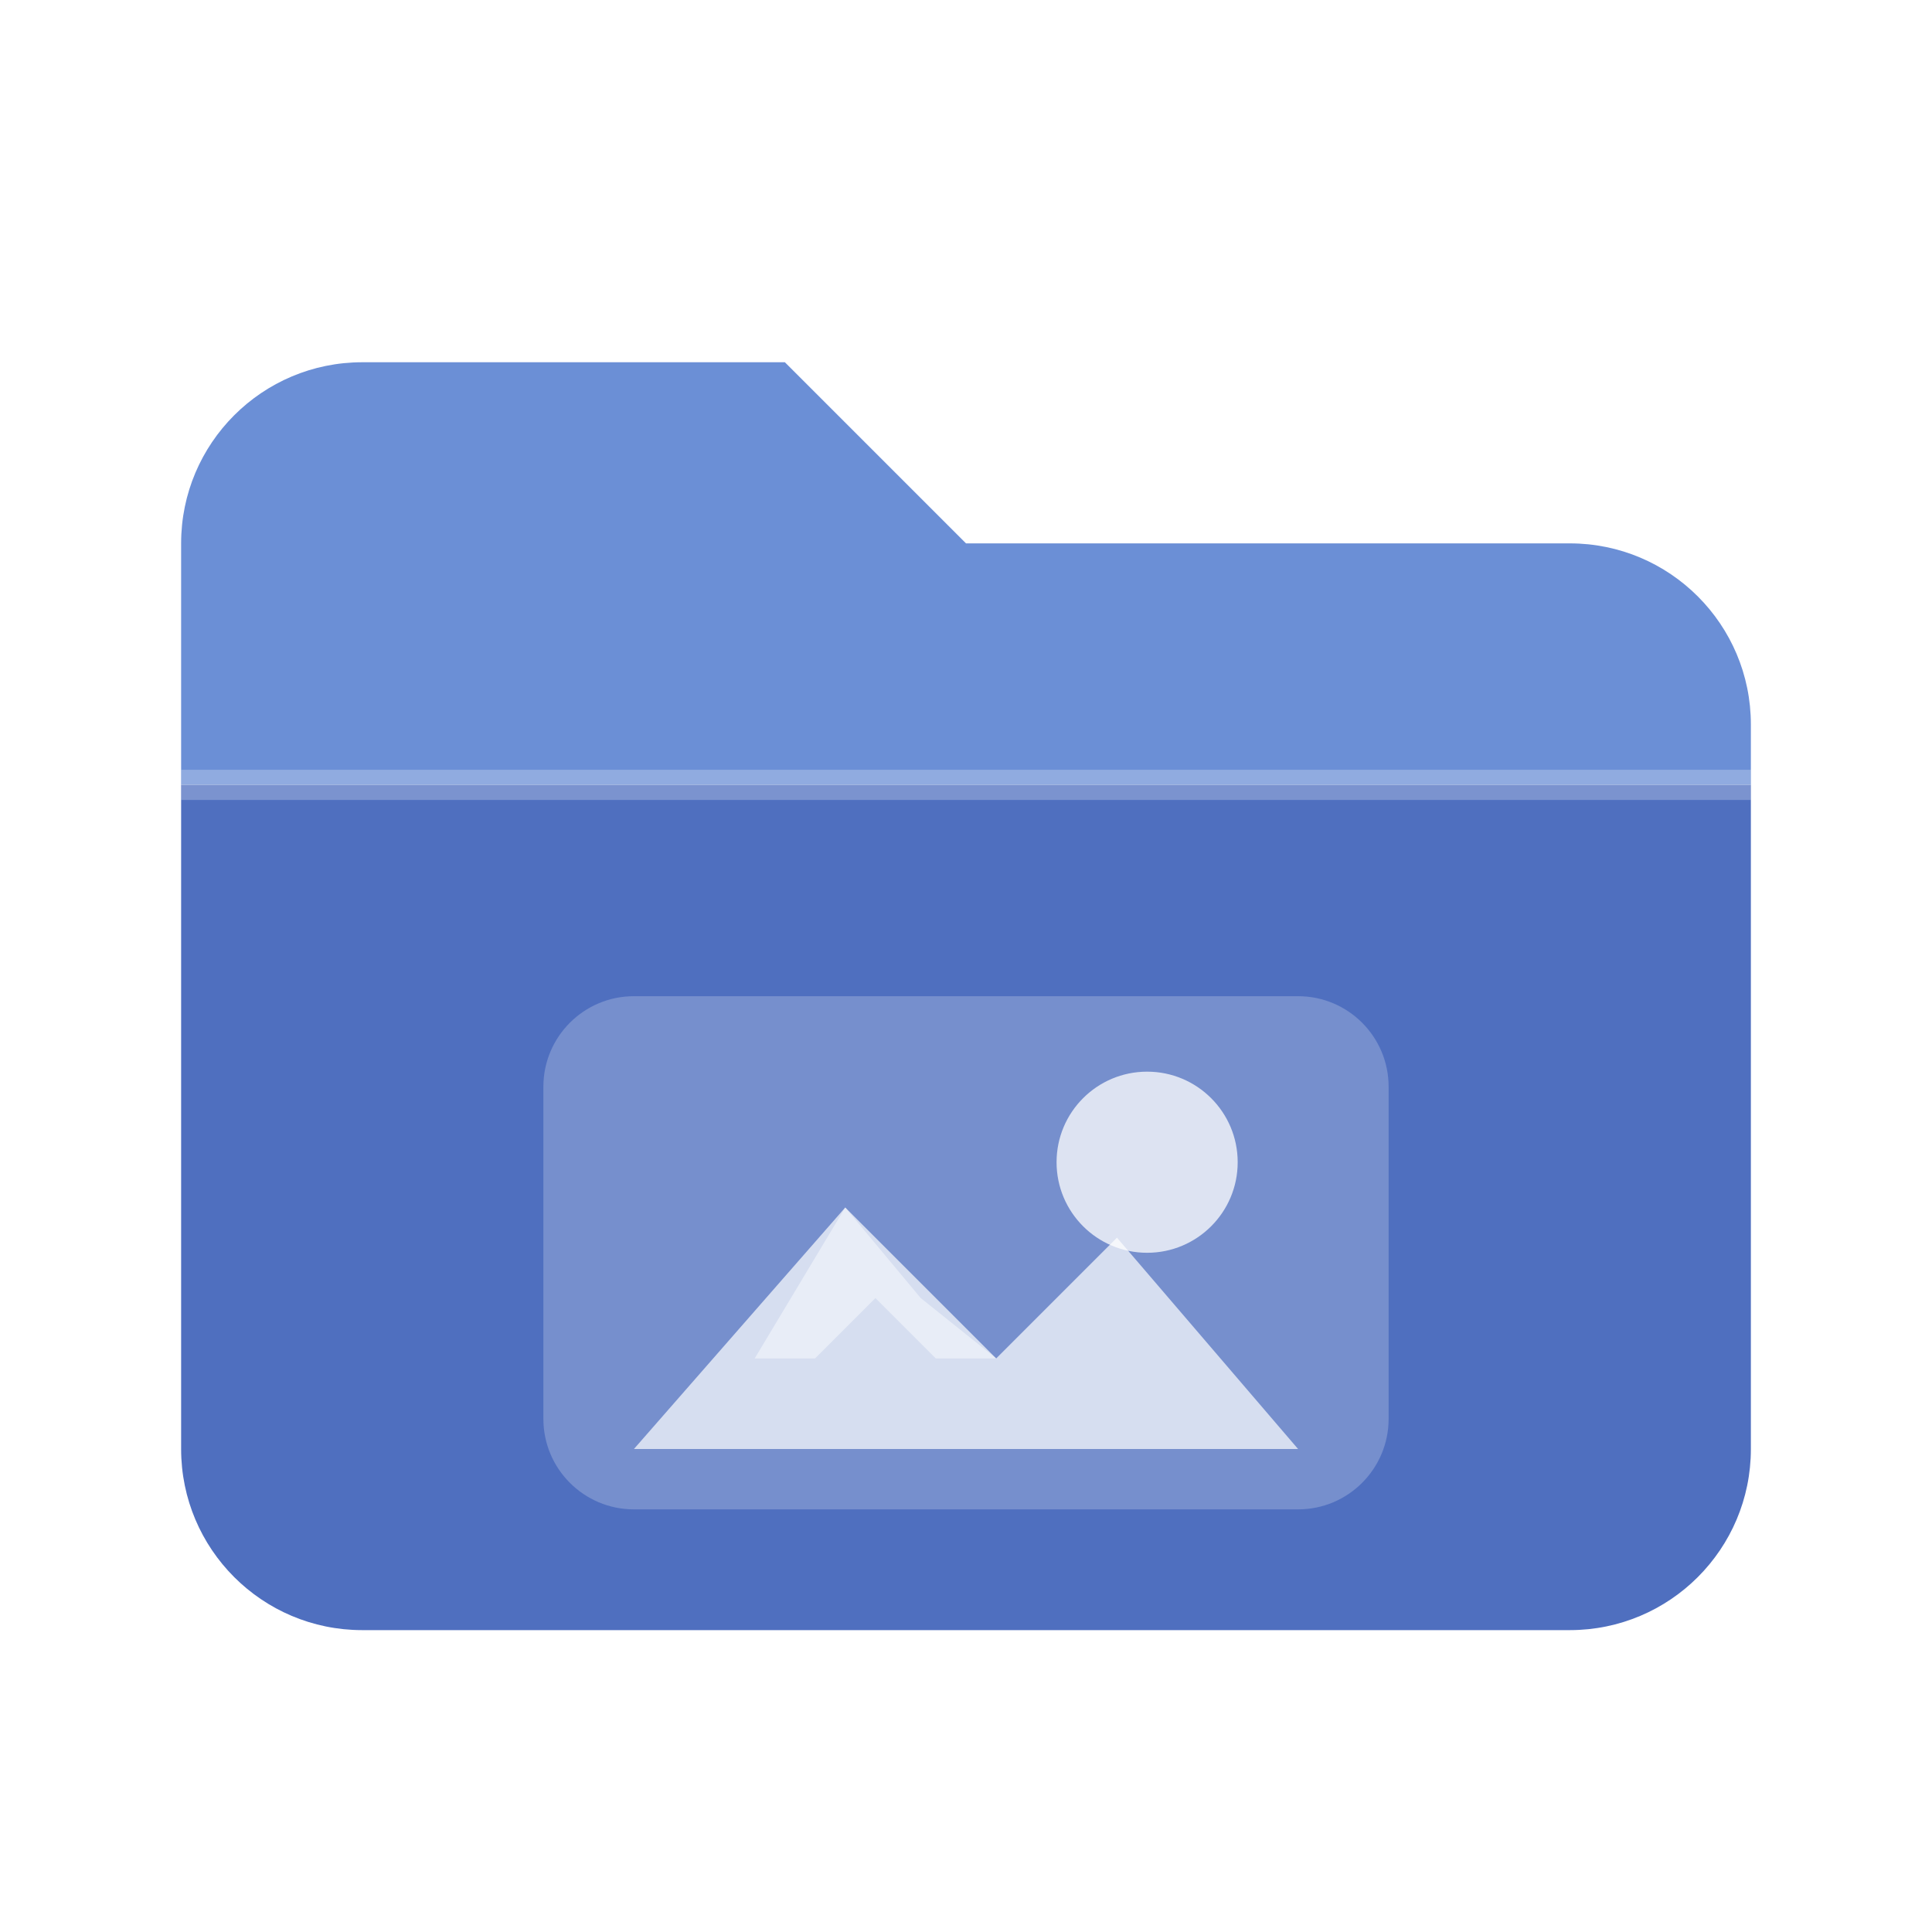
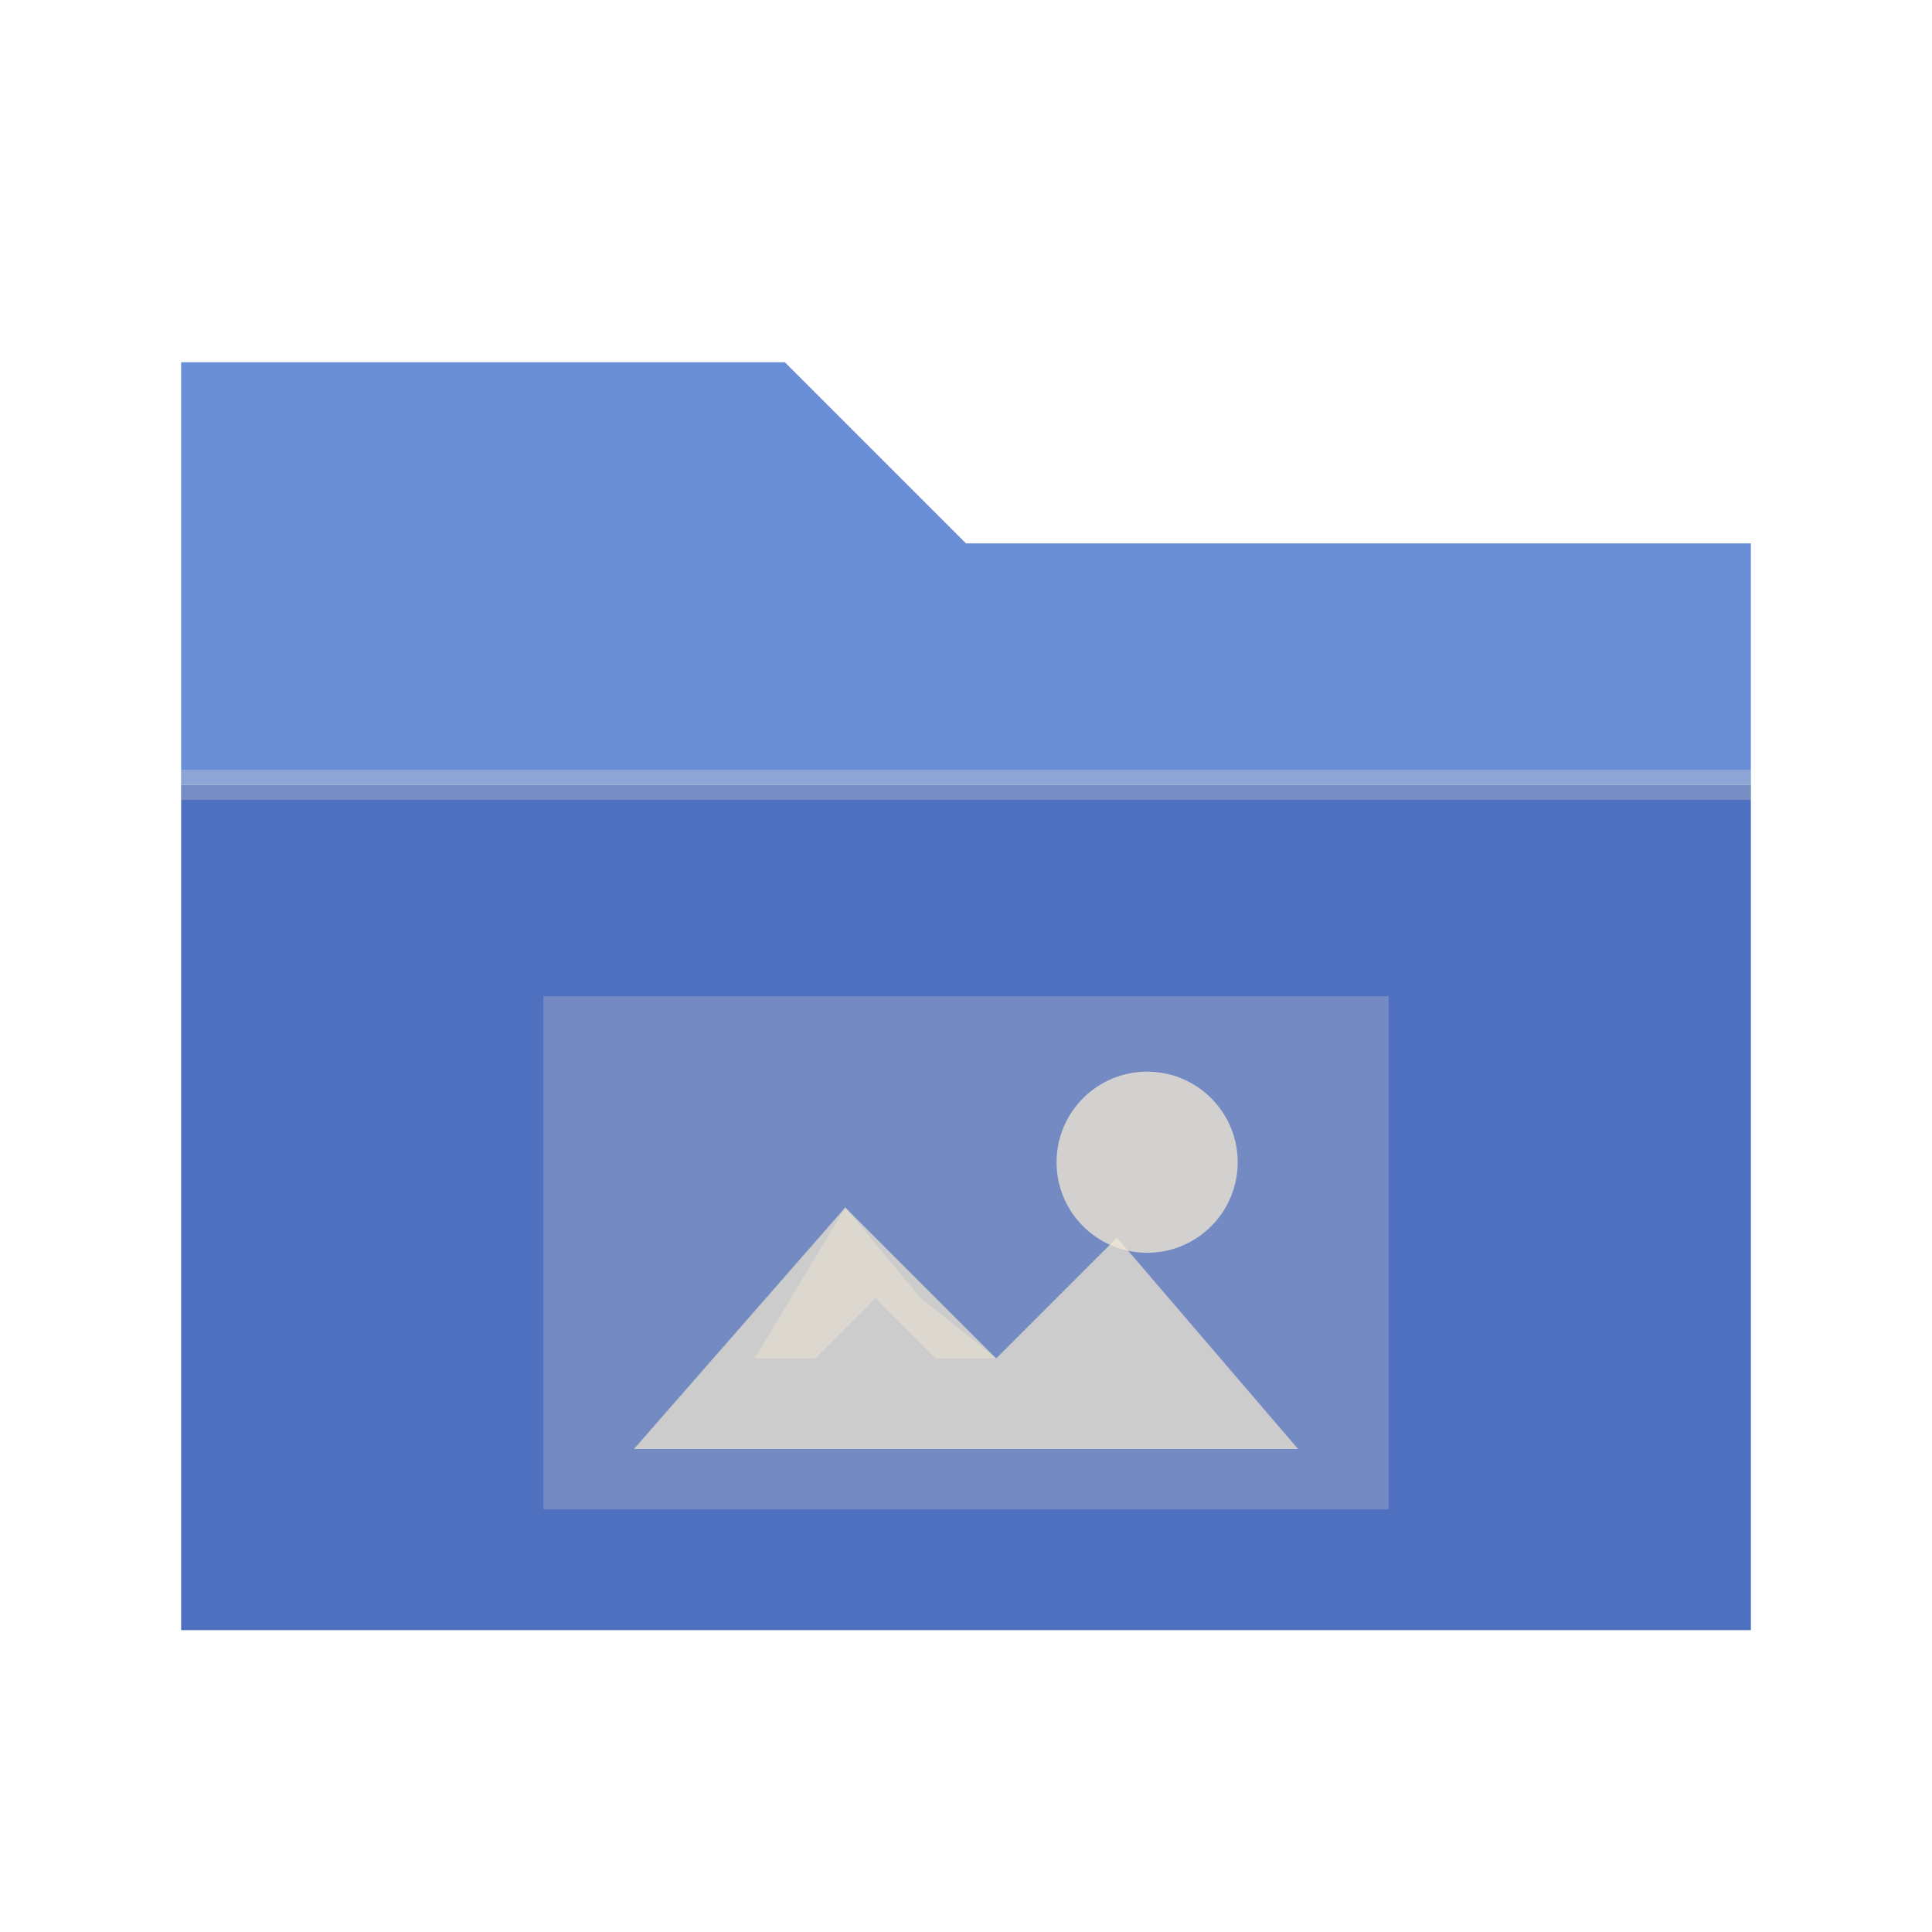
<svg xmlns="http://www.w3.org/2000/svg" width="128" height="128" viewBox="0 0 128 128" fill="none">
-   <path d="M12 36C12 29.372 17.372 24 24 24H52L64 36H104C110.628 36 116 41.372 116 48V52H12V36Z" fill="#6B8FD6" />
-   <path d="M12 52H116V96C116 102.628 110.628 108 104 108H24C17.372 108 12 102.628 12 96V52Z" fill="#4F6FBF" />
-   <rect x="36" y="66" width="56" height="34" rx="6" fill="rgba(255,255,255,0.22)" />
-   <circle cx="76" cy="77" r="6" fill="rgba(255,255,255,0.75)" />
-   <path d="M42 96 56 80 66 90 74 82 86 96H42Z" fill="rgba(255,255,255,0.7)" />
-   <path d="M56 80 61 86 66 90 62 90 58 86 54 90 50 90 56 80Z" fill="rgba(255,255,255,0.45)" />
-   <path d="M12 52H116" stroke="rgba(255,255,255,0.25)" stroke-width="2" />
+   <path d="M12 36V24H52L64 36H116V52H12V36Z" fill="#6B8FD6" />
+   <path d="M12 52H116V108H12Z" fill="#4F6FBF" />
+   <rect x="36" y="66" width="56" height="34" rx="0" fill="rgba(243,232,210,0.22)" />
+   <circle cx="76" cy="77" r="6" fill="rgba(243,232,210,0.75)" />
+   <path d="M42 96 56 80 66 90 74 82 86 96H42Z" fill="rgba(243,232,210,0.7)" />
+   <path d="M56 80 61 86 66 90 62 90 58 86 54 90 50 90 56 80Z" fill="rgba(243,232,210,0.45)" />
+   <path d="M12 52H116" stroke="rgba(243,232,210,0.25)" stroke-width="2" />
</svg>
